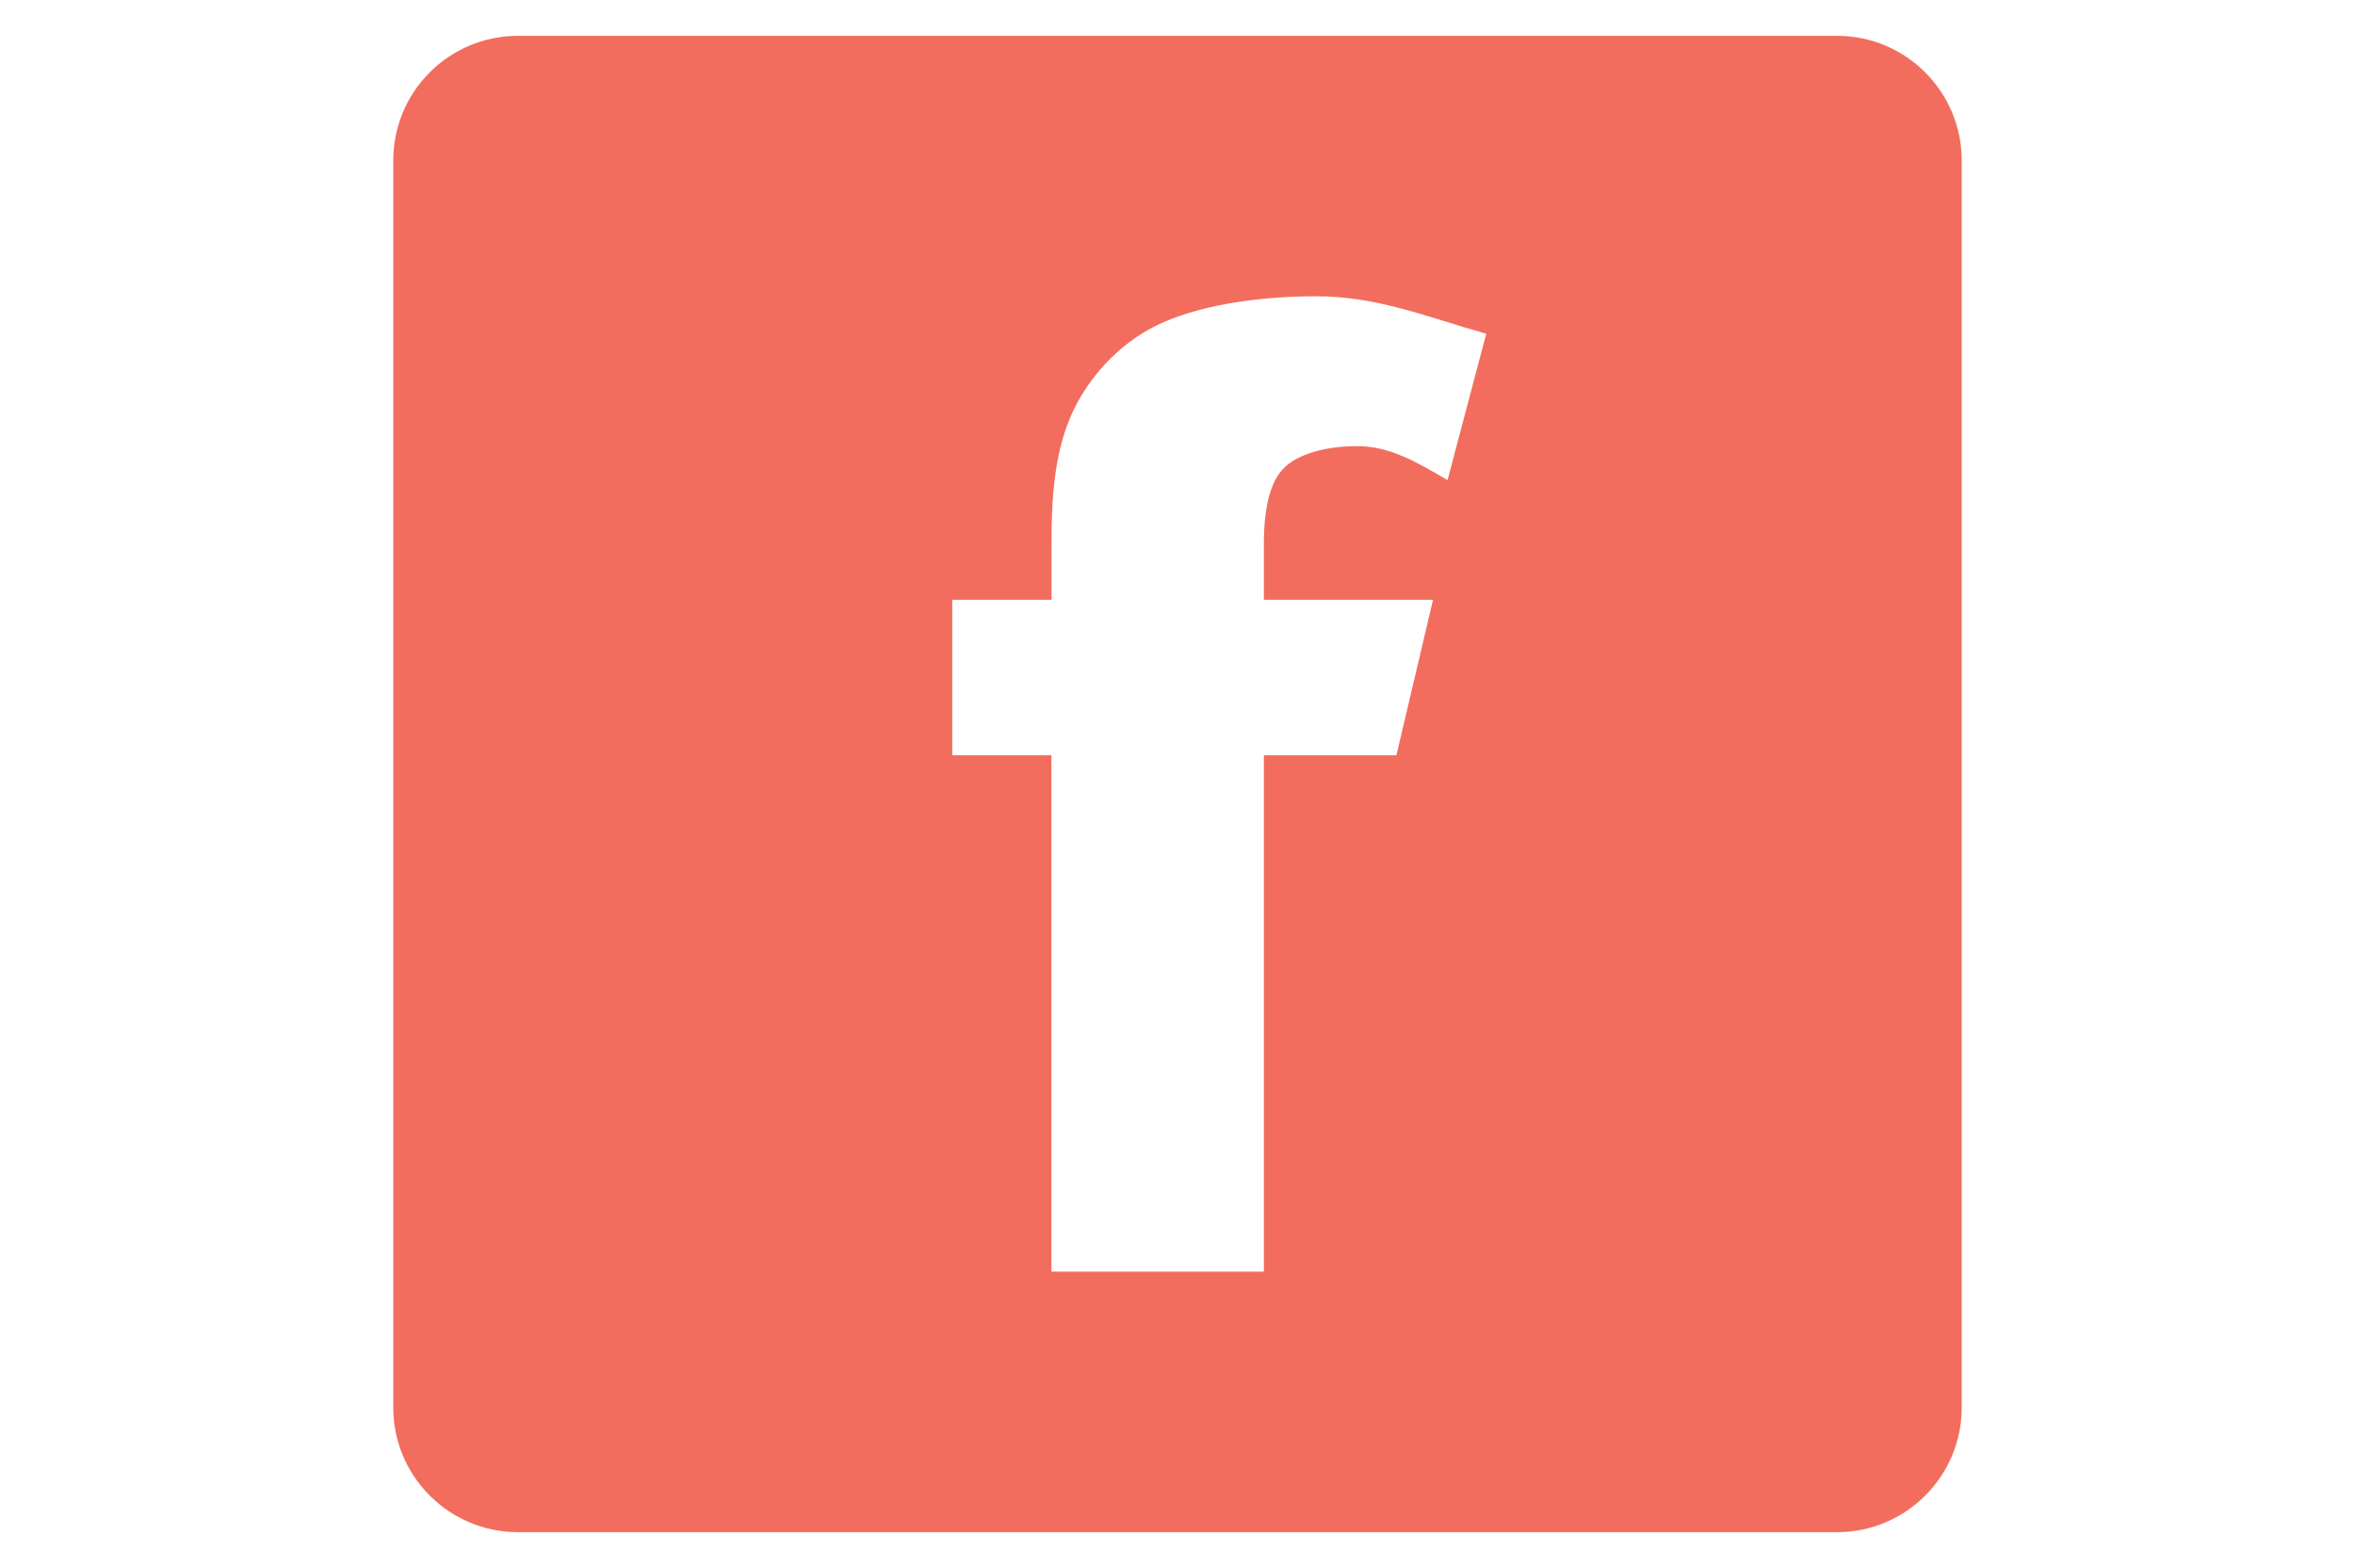
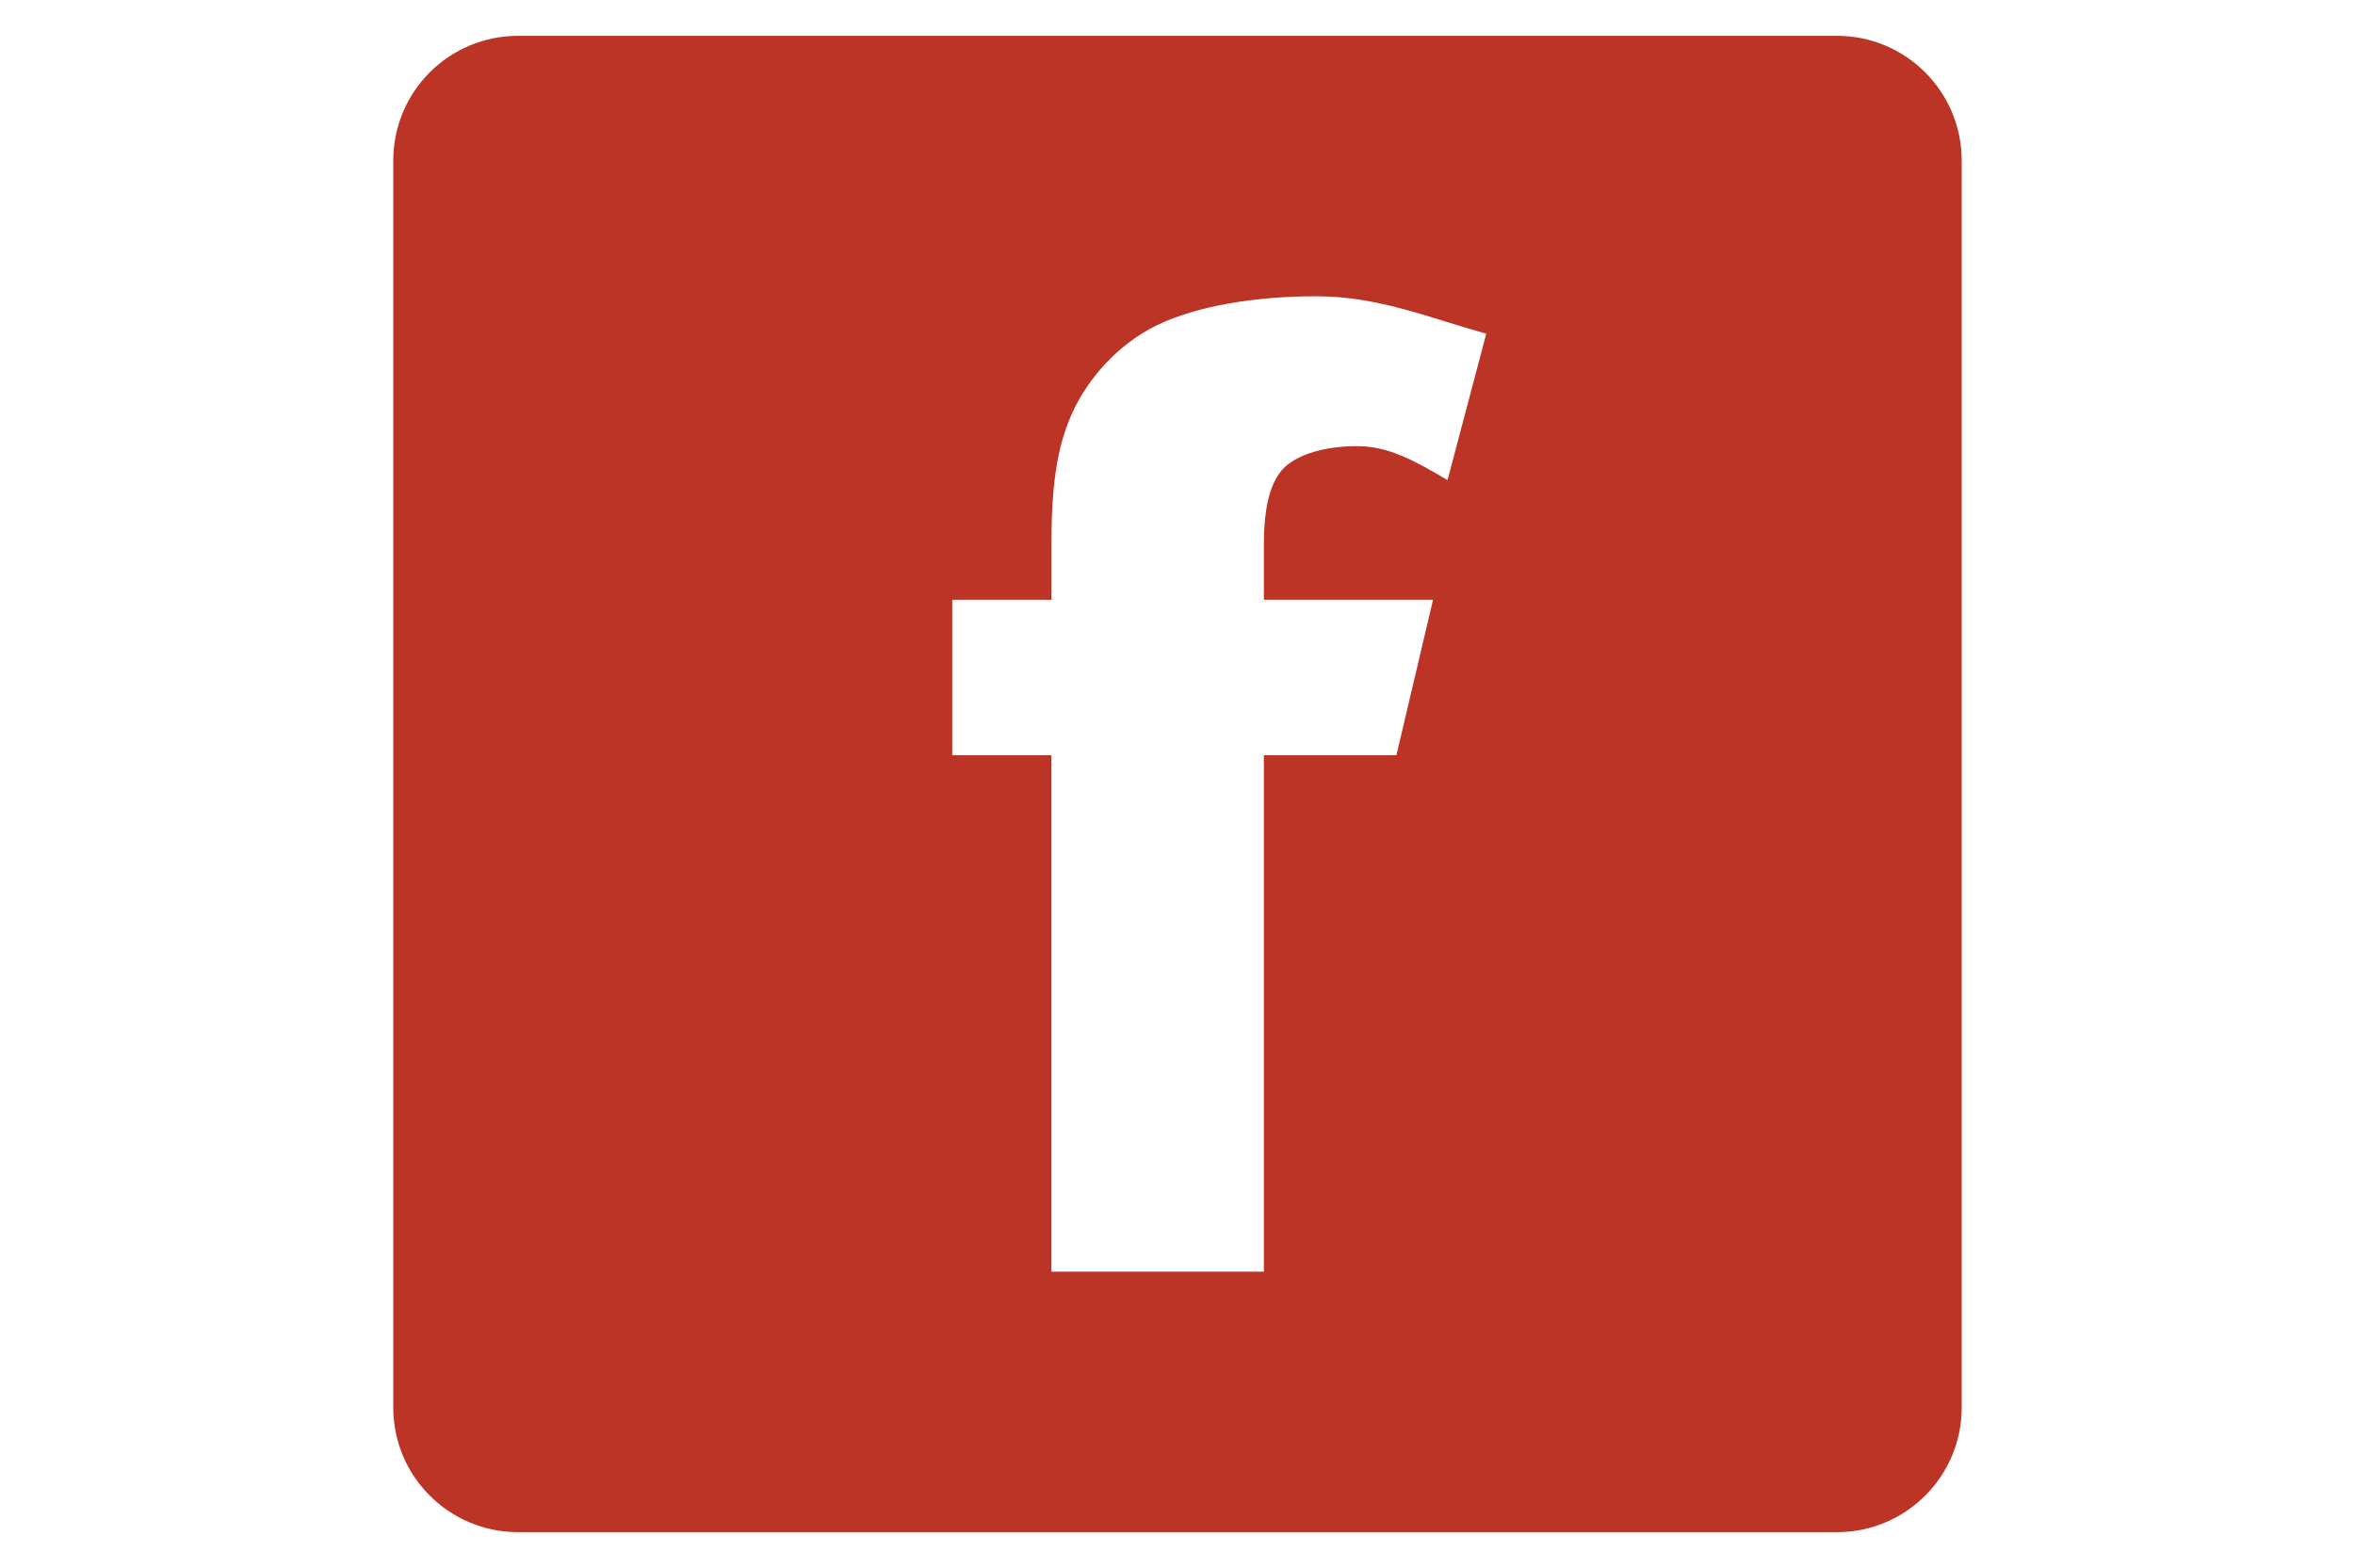
<svg xmlns="http://www.w3.org/2000/svg" version="1.1" id="Capa_1" x="0px" y="0px" width="30px" height="19.98px" viewBox="0 0 425.201 283.46" enable-background="new 0 0 425.201 283.46" xml:space="preserve">
  <g>
-     <path fill="#F26D5E" d="M331.798,6.476H93.431c-12.479,0-22.562,10.073-22.562,22.533V254.46c0,12.422,10.083,22.523,22.562,22.523   h238.366c12.421,0,22.532-10.092,22.532-22.523V29.009C354.321,16.549,344.21,6.476,331.798,6.476z M261.406,86.79   c-5.861-3.427-10.51-6.135-16.351-6.135c-5.719,0-10.604,1.43-13.104,3.834c-2.499,2.386-3.739,7.006-3.739,13.832v10.102h30.57   l-6.618,28.1h-23.952v93.369h-38.401v-93.369h-17.922v-28.1h17.941V97.696c0-11.295,1.354-18.055,4.023-23.631   c2.66-5.558,7.82-11.749,14.997-15.252c7.167-3.493,17.771-5.254,28.743-5.254c11.248,0,20.033,3.749,30.808,6.77L261.406,86.79z" />
+     <path fill="rgb(188, 52, 37)" d="M331.798,6.476H93.431c-12.479,0-22.562,10.073-22.562,22.533V254.46c0,12.422,10.083,22.523,22.562,22.523   h238.366c12.421,0,22.532-10.092,22.532-22.523V29.009C354.321,16.549,344.21,6.476,331.798,6.476z M261.406,86.79   c-5.861-3.427-10.51-6.135-16.351-6.135c-5.719,0-10.604,1.43-13.104,3.834c-2.499,2.386-3.739,7.006-3.739,13.832v10.102h30.57   l-6.618,28.1h-23.952v93.369h-38.401v-93.369h-17.922v-28.1h17.941V97.696c0-11.295,1.354-18.055,4.023-23.631   c2.66-5.558,7.82-11.749,14.997-15.252c7.167-3.493,17.771-5.254,28.743-5.254c11.248,0,20.033,3.749,30.808,6.77L261.406,86.79z" />
  </g>
</svg>
